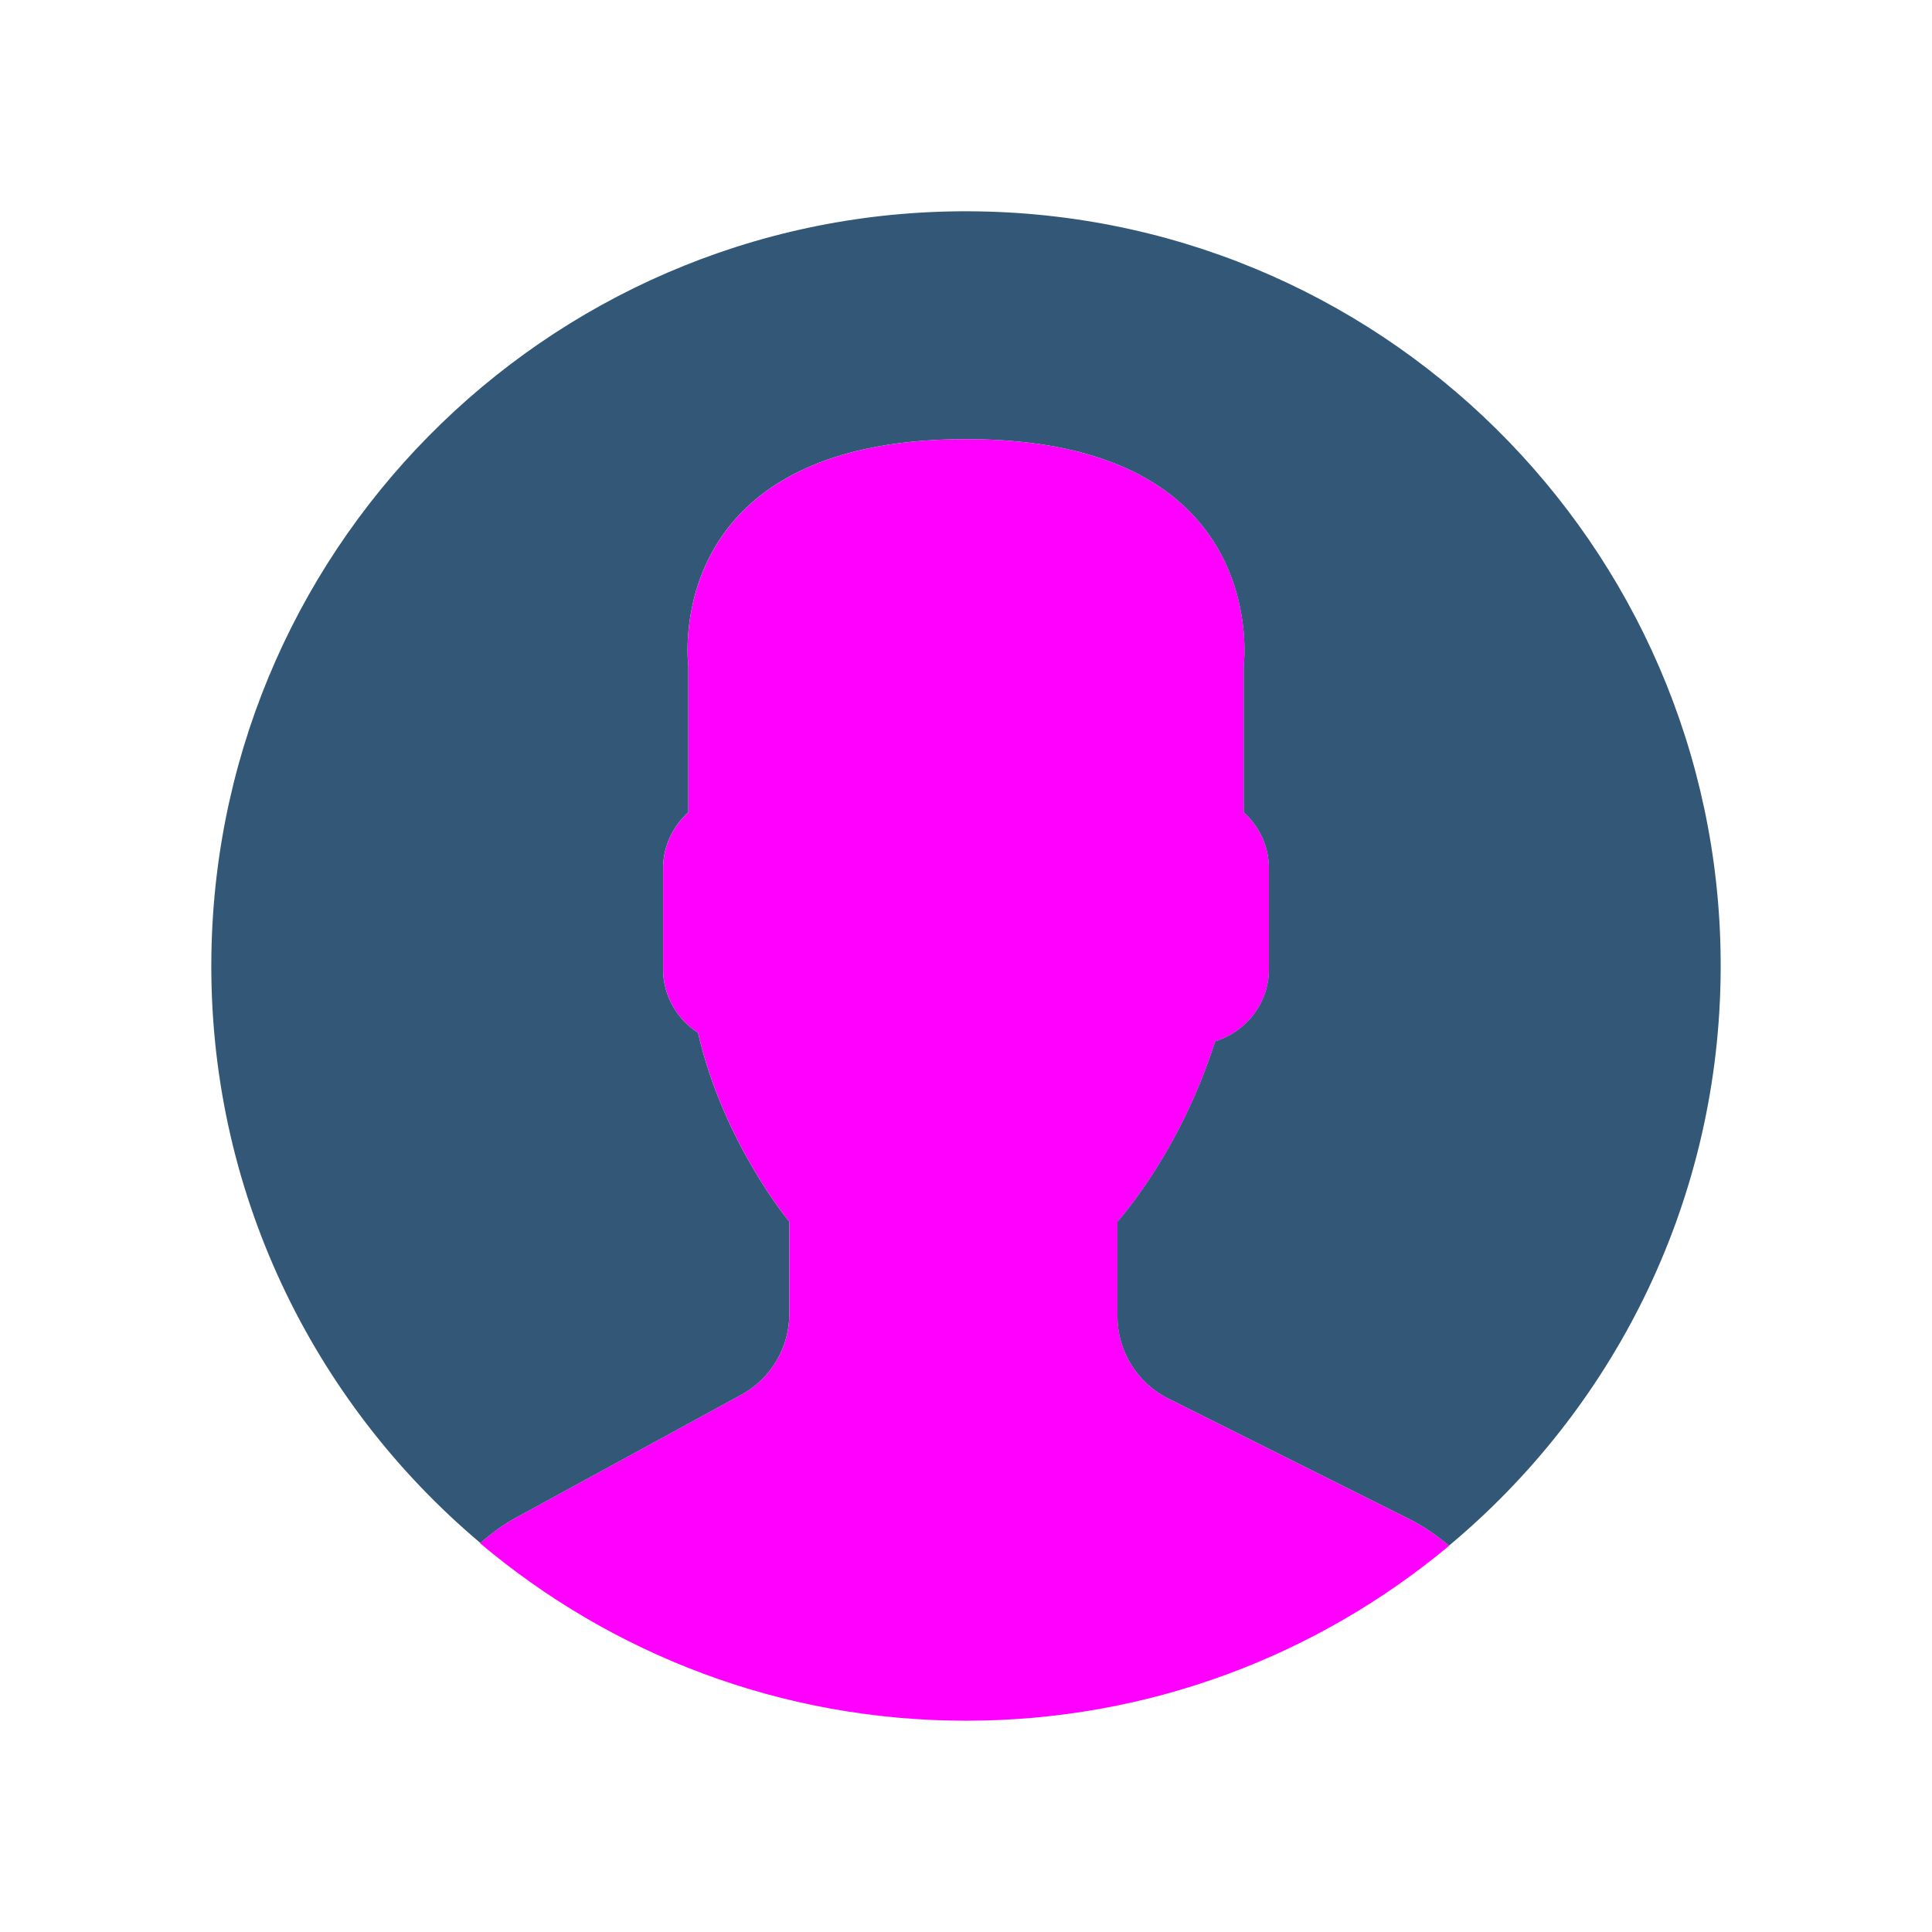
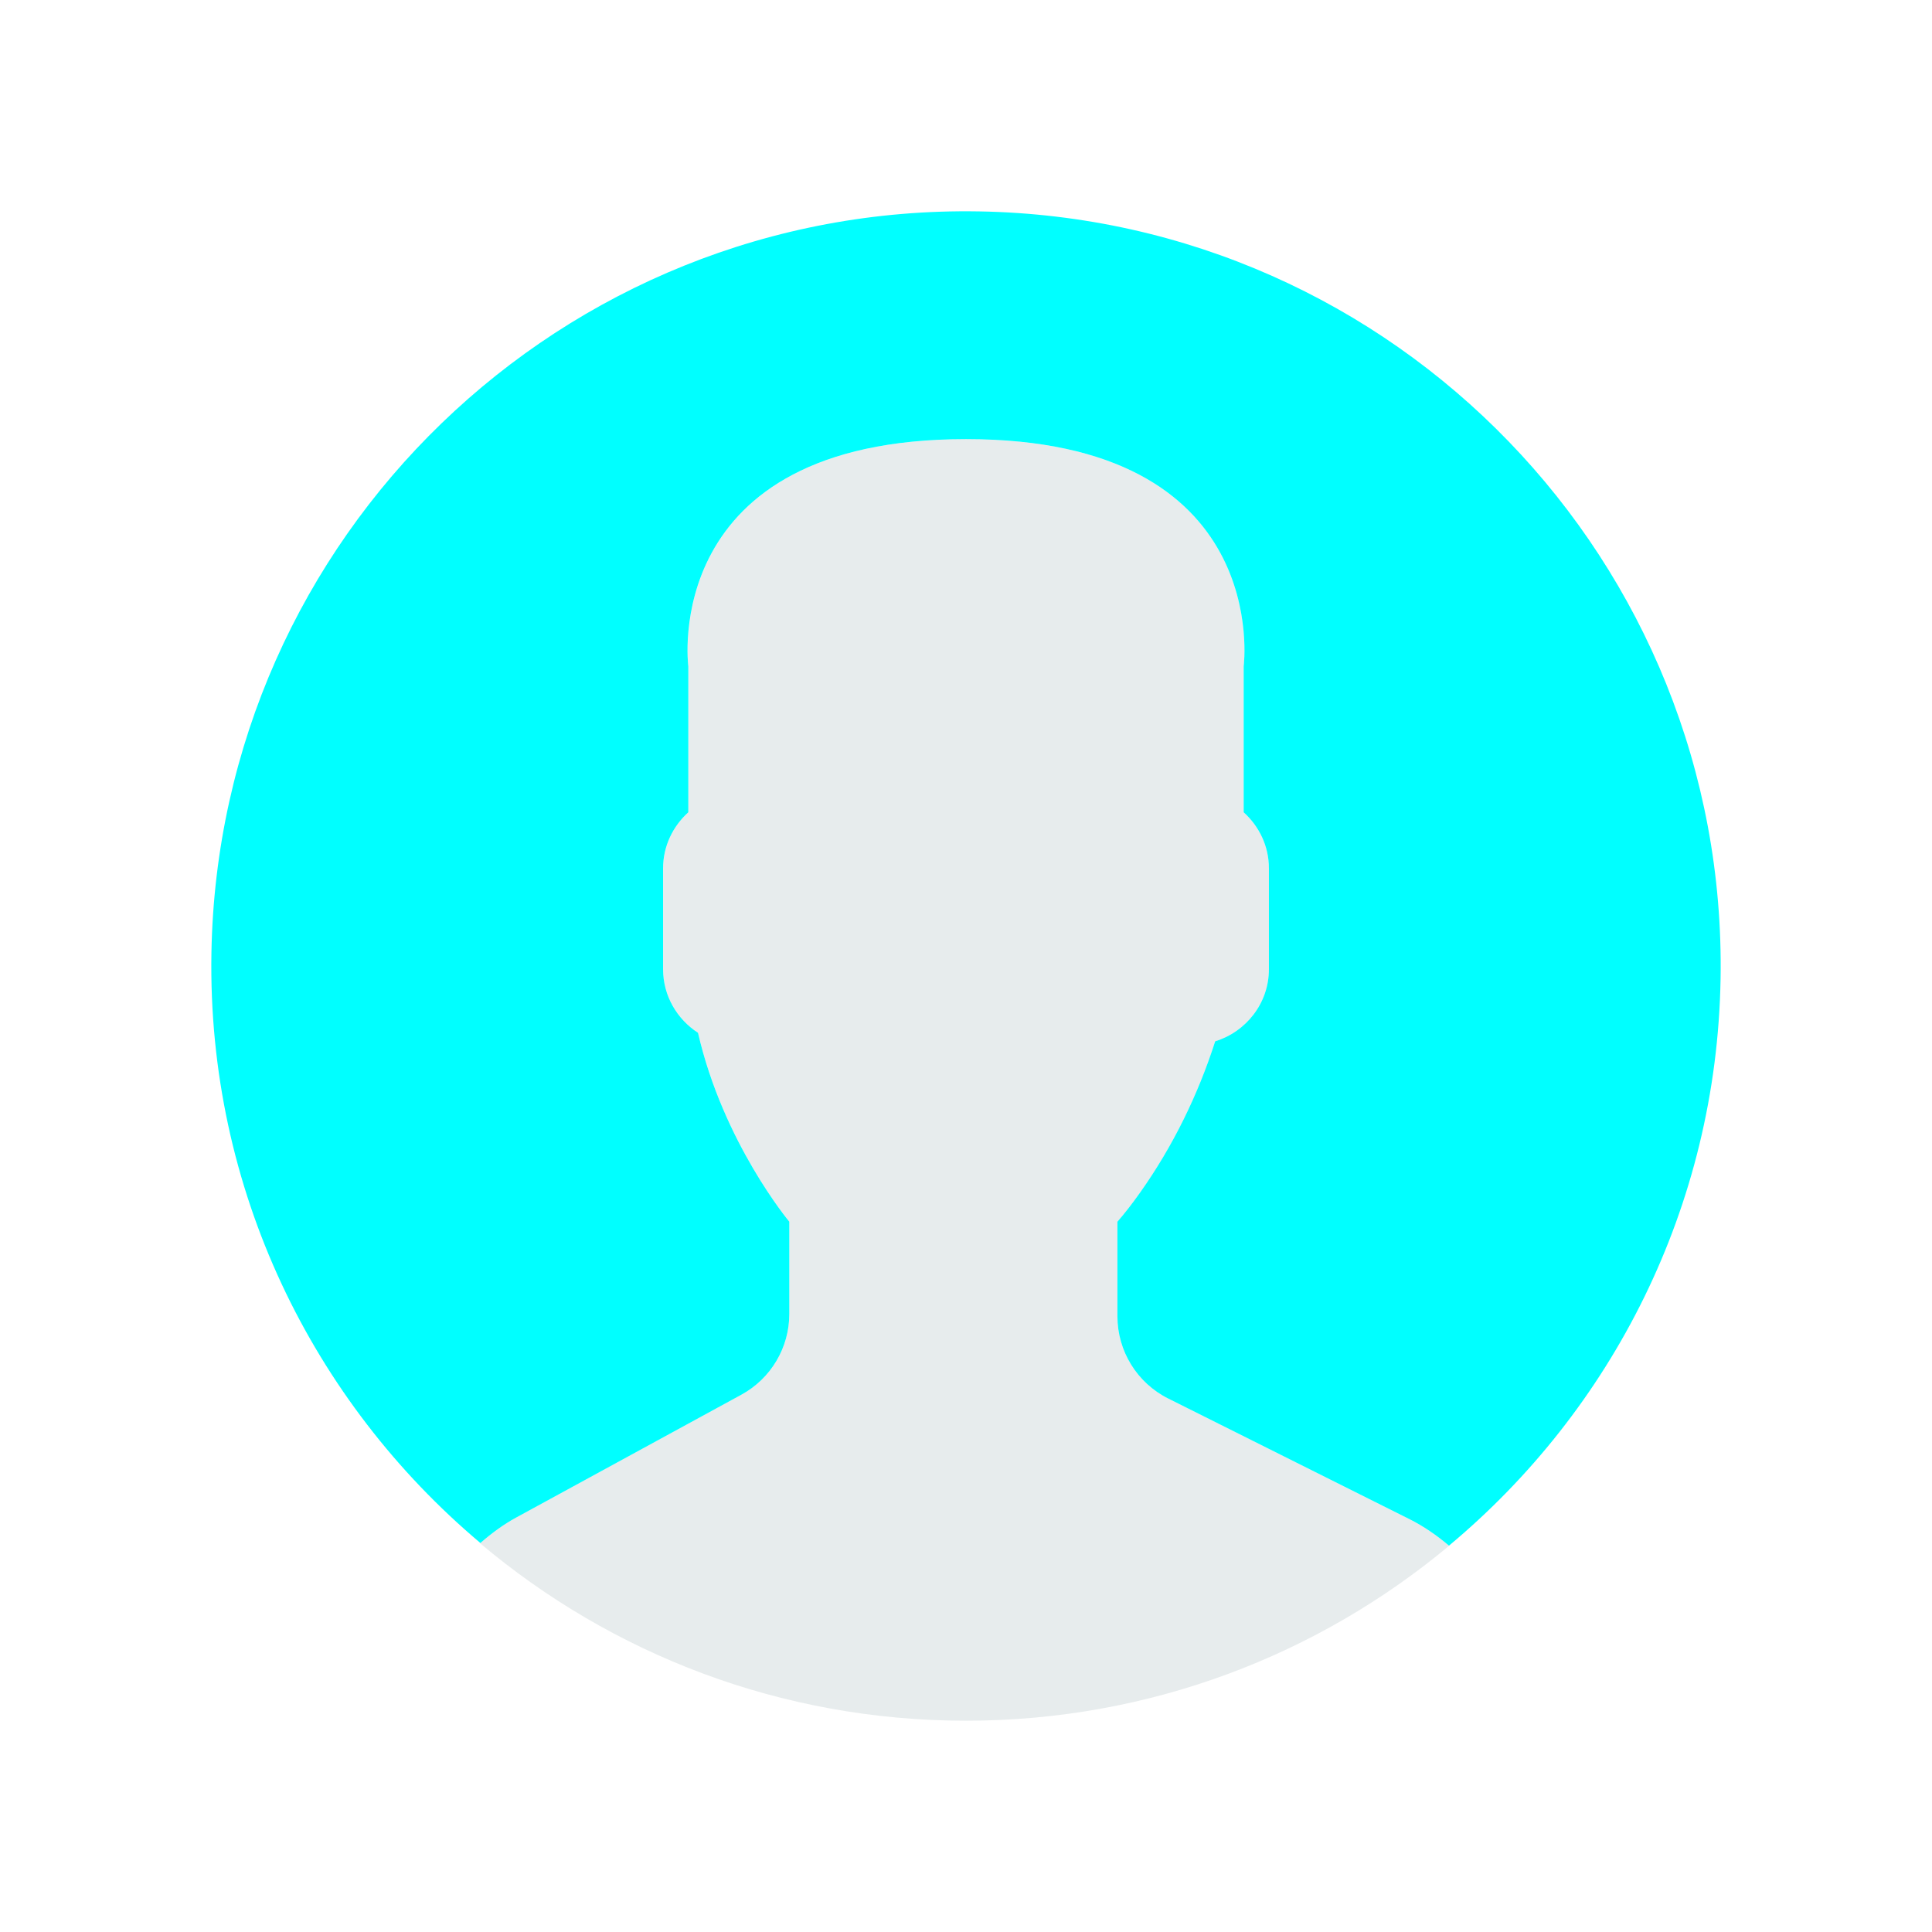
<svg xmlns="http://www.w3.org/2000/svg" version="1.1" id="Capa_1" x="0px" y="0px" viewBox="0 0 512 512" xml:space="preserve" width="512" height="512">
  <defs id="defs41" />
  <g id="g847" transform="matrix(7.547461,0,0,7.547461,55.99961,55.99209)" style="stroke-width:0.132">
-     <path id="path2" d="m 18.613,41.552 -7.907,4.313 C 10.242,46.118 9.825,46.429 9.437,46.768 14.047,50.655 19.998,53 26.5,53 32.954,53 38.867,50.69 43.464,46.856 43.04,46.498 42.58,46.176 42.07,45.922 l -8.467,-4.233 c -1.094,-0.547 -1.785,-1.665 -1.785,-2.888 v -3.322 c 0.238,-0.271 0.51,-0.619 0.801,-1.03 1.154,-1.63 2.027,-3.423 2.632,-5.304 1.086,-0.335 1.886,-1.338 1.886,-2.53 v -3.546 c 0,-0.78 -0.347,-1.477 -0.886,-1.965 v -5.126 c 0,0 1.053,-7.977 -9.75,-7.977 -10.803,0 -9.75,7.977 -9.75,7.977 v 5.126 c -0.54,0.488 -0.886,1.185 -0.886,1.965 v 3.546 c 0,0.934 0.491,1.756 1.226,2.231 0.886,3.857 3.206,6.633 3.206,6.633 v 3.24 c -0.001,1.18 -0.647,2.267 -1.684,2.833 z" style="fill:#FF00FF;stroke-width:0.018" />
-     <g style="fill:#335777;fill-opacity:1;stroke-width:0.132" id="g6">
-       <path id="path4" d="M 26.953,0.004 C 12.32,-0.246 0.254,11.414 0.004,26.047 -0.138,34.344 3.56,41.801 9.448,46.76 c 0.385,-0.336 0.798,-0.644 1.257,-0.894 l 7.907,-4.313 c 1.037,-0.566 1.683,-1.653 1.683,-2.835 v -3.24 c 0,0 -2.321,-2.776 -3.206,-6.633 -0.734,-0.475 -1.226,-1.296 -1.226,-2.231 v -3.546 c 0,-0.78 0.347,-1.477 0.886,-1.965 v -5.126 c 0,0 -1.053,-7.977 9.75,-7.977 10.803,0 9.75,7.977 9.75,7.977 v 5.126 c 0.54,0.488 0.886,1.185 0.886,1.965 v 3.546 c 0,1.192 -0.8,2.195 -1.886,2.53 -0.605,1.881 -1.478,3.674 -2.632,5.304 -0.291,0.411 -0.563,0.759 -0.801,1.03 V 38.8 c 0,1.223 0.691,2.342 1.785,2.888 l 8.467,4.233 c 0.508,0.254 0.967,0.575 1.39,0.932 5.71,-4.762 9.399,-11.882 9.536,-19.9 C 53.246,12.32 41.587,0.254 26.953,0.004 Z" style="fill:#335777;fill-opacity:1;stroke-width:0.132" />
+     <path id="path2" d="m 18.613,41.552 -7.907,4.313 C 10.242,46.118 9.825,46.429 9.437,46.768 14.047,50.655 19.998,53 26.5,53 32.954,53 38.867,50.69 43.464,46.856 43.04,46.498 42.58,46.176 42.07,45.922 l -8.467,-4.233 c -1.094,-0.547 -1.785,-1.665 -1.785,-2.888 v -3.322 c 0.238,-0.271 0.51,-0.619 0.801,-1.03 1.154,-1.63 2.027,-3.423 2.632,-5.304 1.086,-0.335 1.886,-1.338 1.886,-2.53 v -3.546 c 0,-0.78 -0.347,-1.477 -0.886,-1.965 v -5.126 c 0,0 1.053,-7.977 -9.75,-7.977 -10.803,0 -9.75,7.977 -9.75,7.977 v 5.126 c -0.54,0.488 -0.886,1.185 -0.886,1.965 v 3.546 c 0,0.934 0.491,1.756 1.226,2.231 0.886,3.857 3.206,6.633 3.206,6.633 v 3.24 c -0.001,1.18 -0.647,2.267 -1.684,2.833 z" style="fill:#e7eced;stroke-width:0.018" />
+     <g style="fill:#00ffff;fill-opacity:1;stroke-width:0.132" id="g6">
+       <path id="path4" d="M 26.953,0.004 C 12.32,-0.246 0.254,11.414 0.004,26.047 -0.138,34.344 3.56,41.801 9.448,46.76 c 0.385,-0.336 0.798,-0.644 1.257,-0.894 l 7.907,-4.313 c 1.037,-0.566 1.683,-1.653 1.683,-2.835 v -3.24 c 0,0 -2.321,-2.776 -3.206,-6.633 -0.734,-0.475 -1.226,-1.296 -1.226,-2.231 v -3.546 c 0,-0.78 0.347,-1.477 0.886,-1.965 v -5.126 c 0,0 -1.053,-7.977 9.75,-7.977 10.803,0 9.75,7.977 9.75,7.977 v 5.126 c 0.54,0.488 0.886,1.185 0.886,1.965 v 3.546 c 0,1.192 -0.8,2.195 -1.886,2.53 -0.605,1.881 -1.478,3.674 -2.632,5.304 -0.291,0.411 -0.563,0.759 -0.801,1.03 V 38.8 c 0,1.223 0.691,2.342 1.785,2.888 l 8.467,4.233 c 0.508,0.254 0.967,0.575 1.39,0.932 5.71,-4.762 9.399,-11.882 9.536,-19.9 C 53.246,12.32 41.587,0.254 26.953,0.004 Z" style="fill:#00ffff;fill-opacity:1;stroke-width:0.132" />
    </g>
    <g id="g8" style="stroke-width:0.132" />
    <g id="g10" style="stroke-width:0.132" />
    <g id="g12" style="stroke-width:0.132" />
    <g id="g14" style="stroke-width:0.132" />
    <g id="g16" style="stroke-width:0.132" />
    <g id="g18" style="stroke-width:0.132" />
    <g id="g20" style="stroke-width:0.132" />
    <g id="g22" style="stroke-width:0.132" />
    <g id="g24" style="stroke-width:0.132" />
    <g id="g26" style="stroke-width:0.132" />
    <g id="g28" style="stroke-width:0.132" />
    <g id="g30" style="stroke-width:0.132" />
    <g id="g32" style="stroke-width:0.132" />
    <g id="g34" style="stroke-width:0.132" />
    <g id="g36" style="stroke-width:0.132" />
  </g>
</svg>
